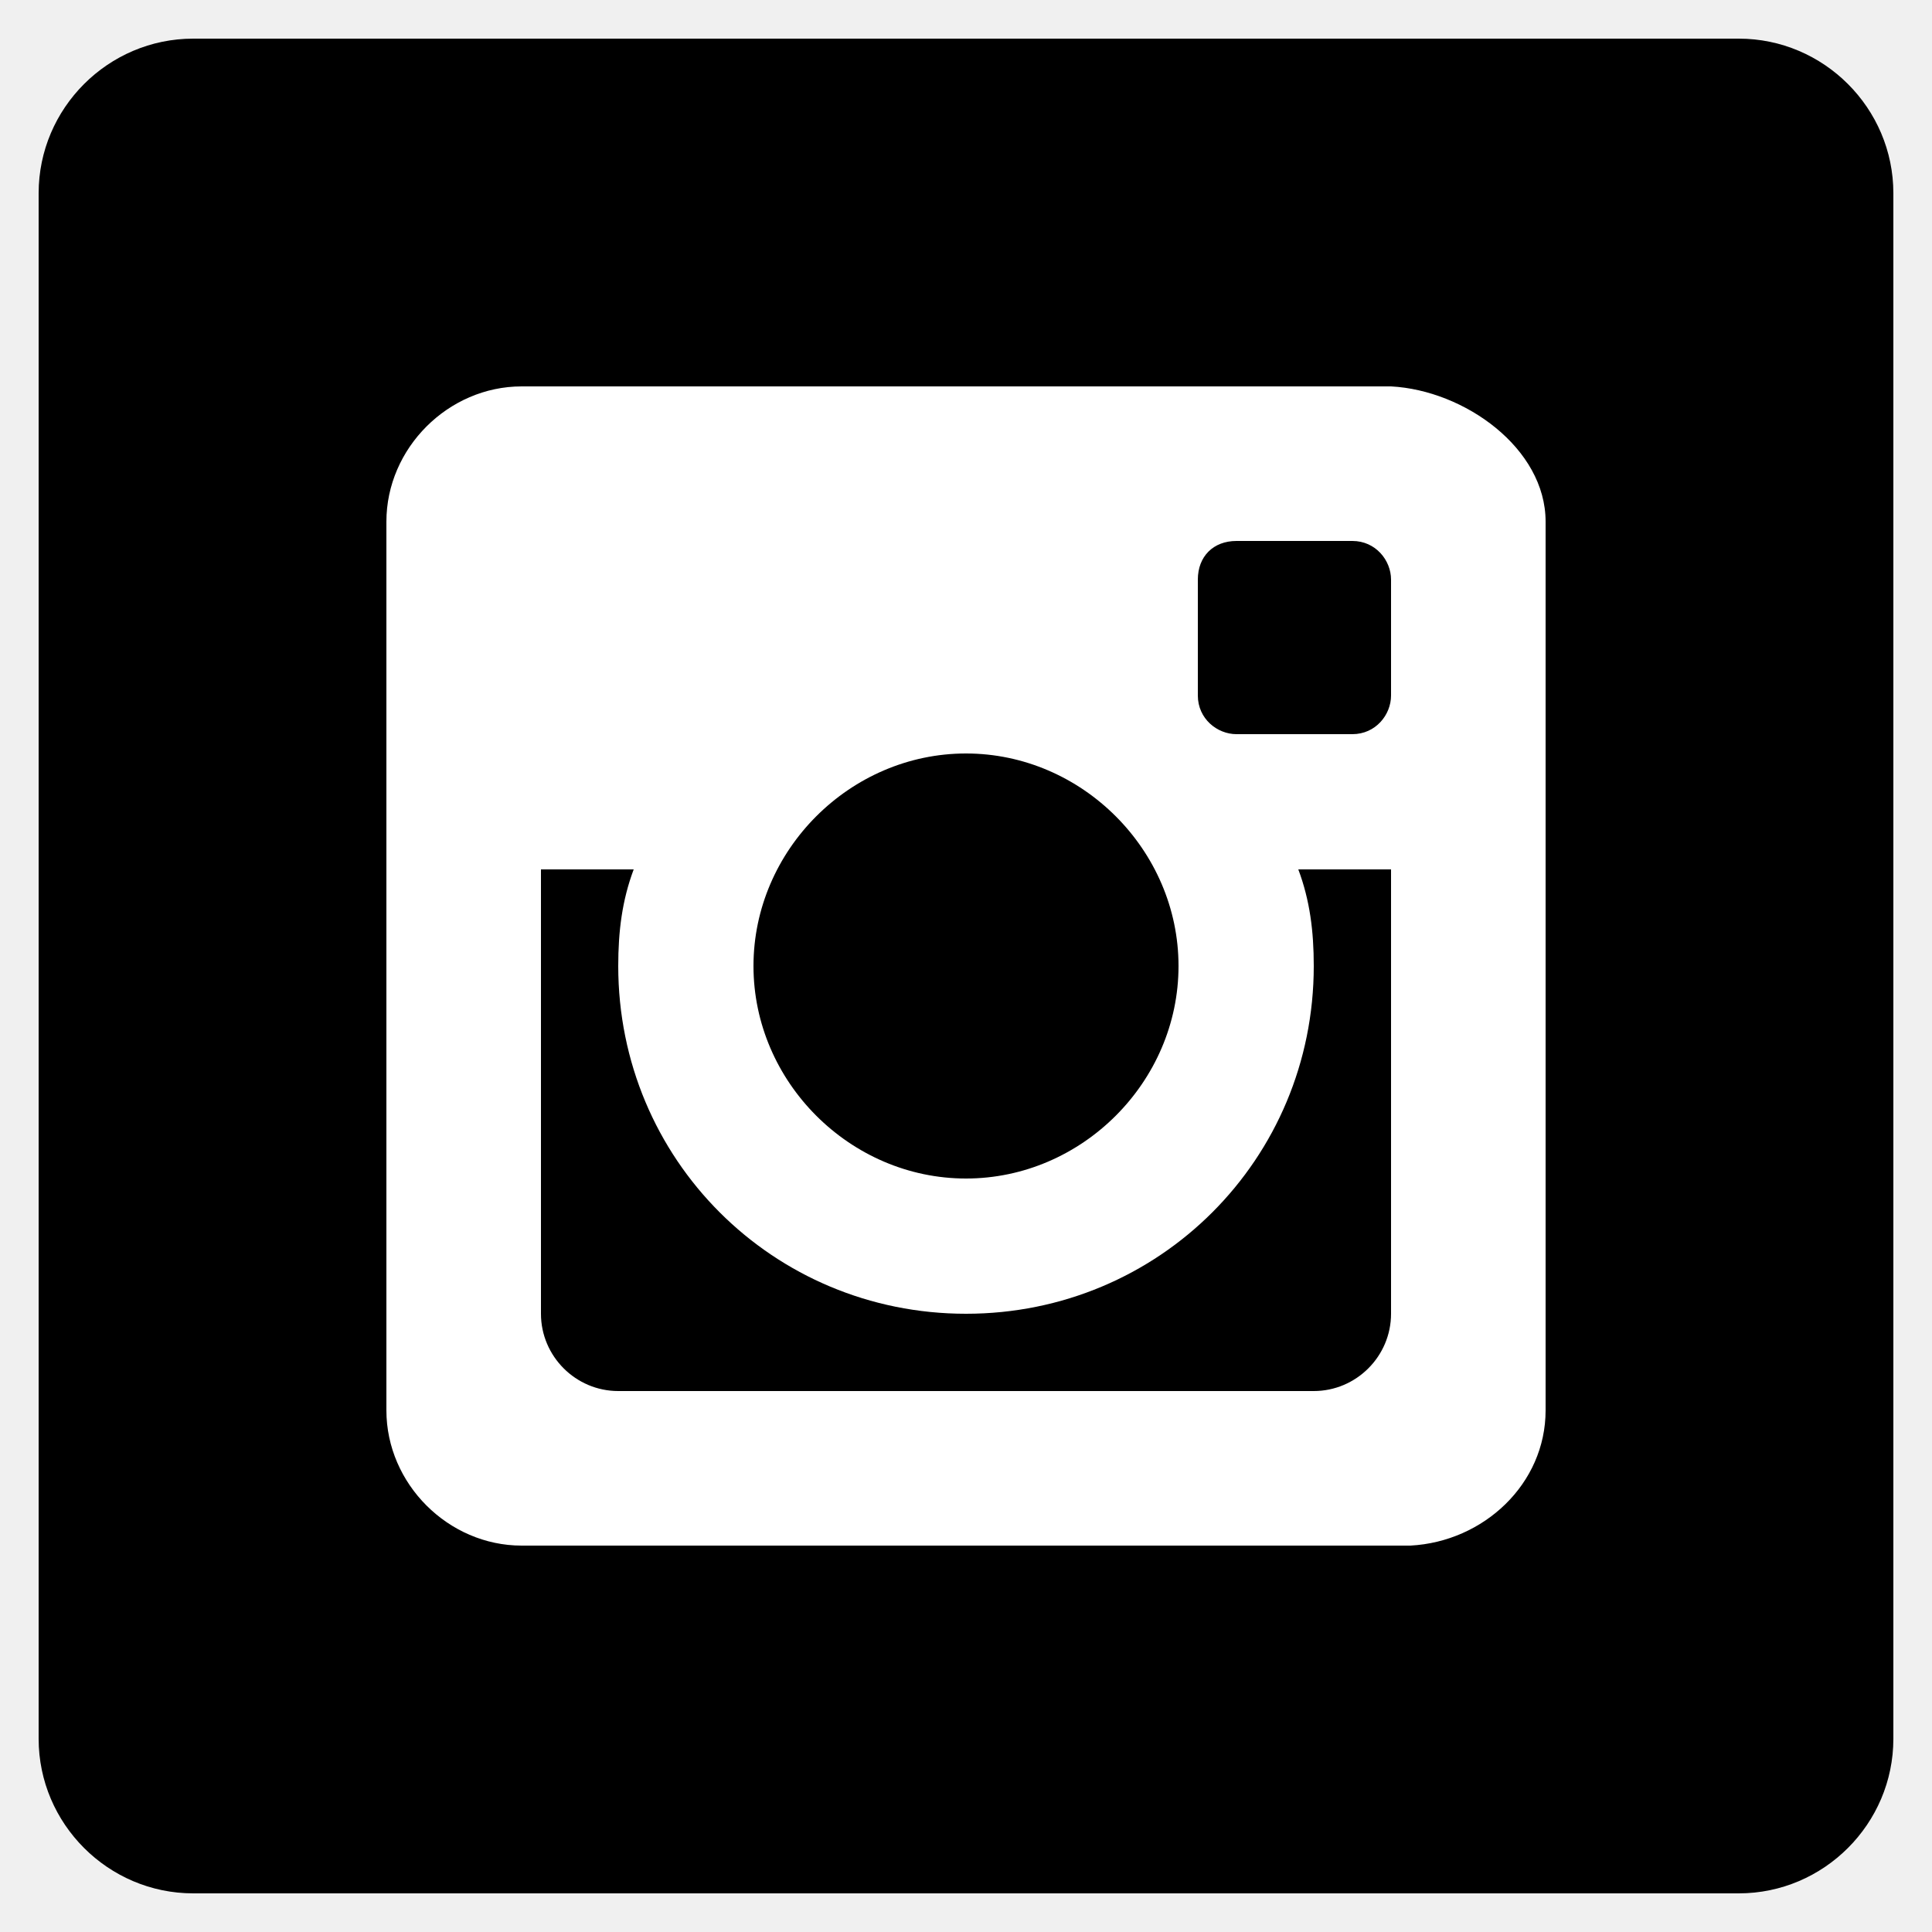
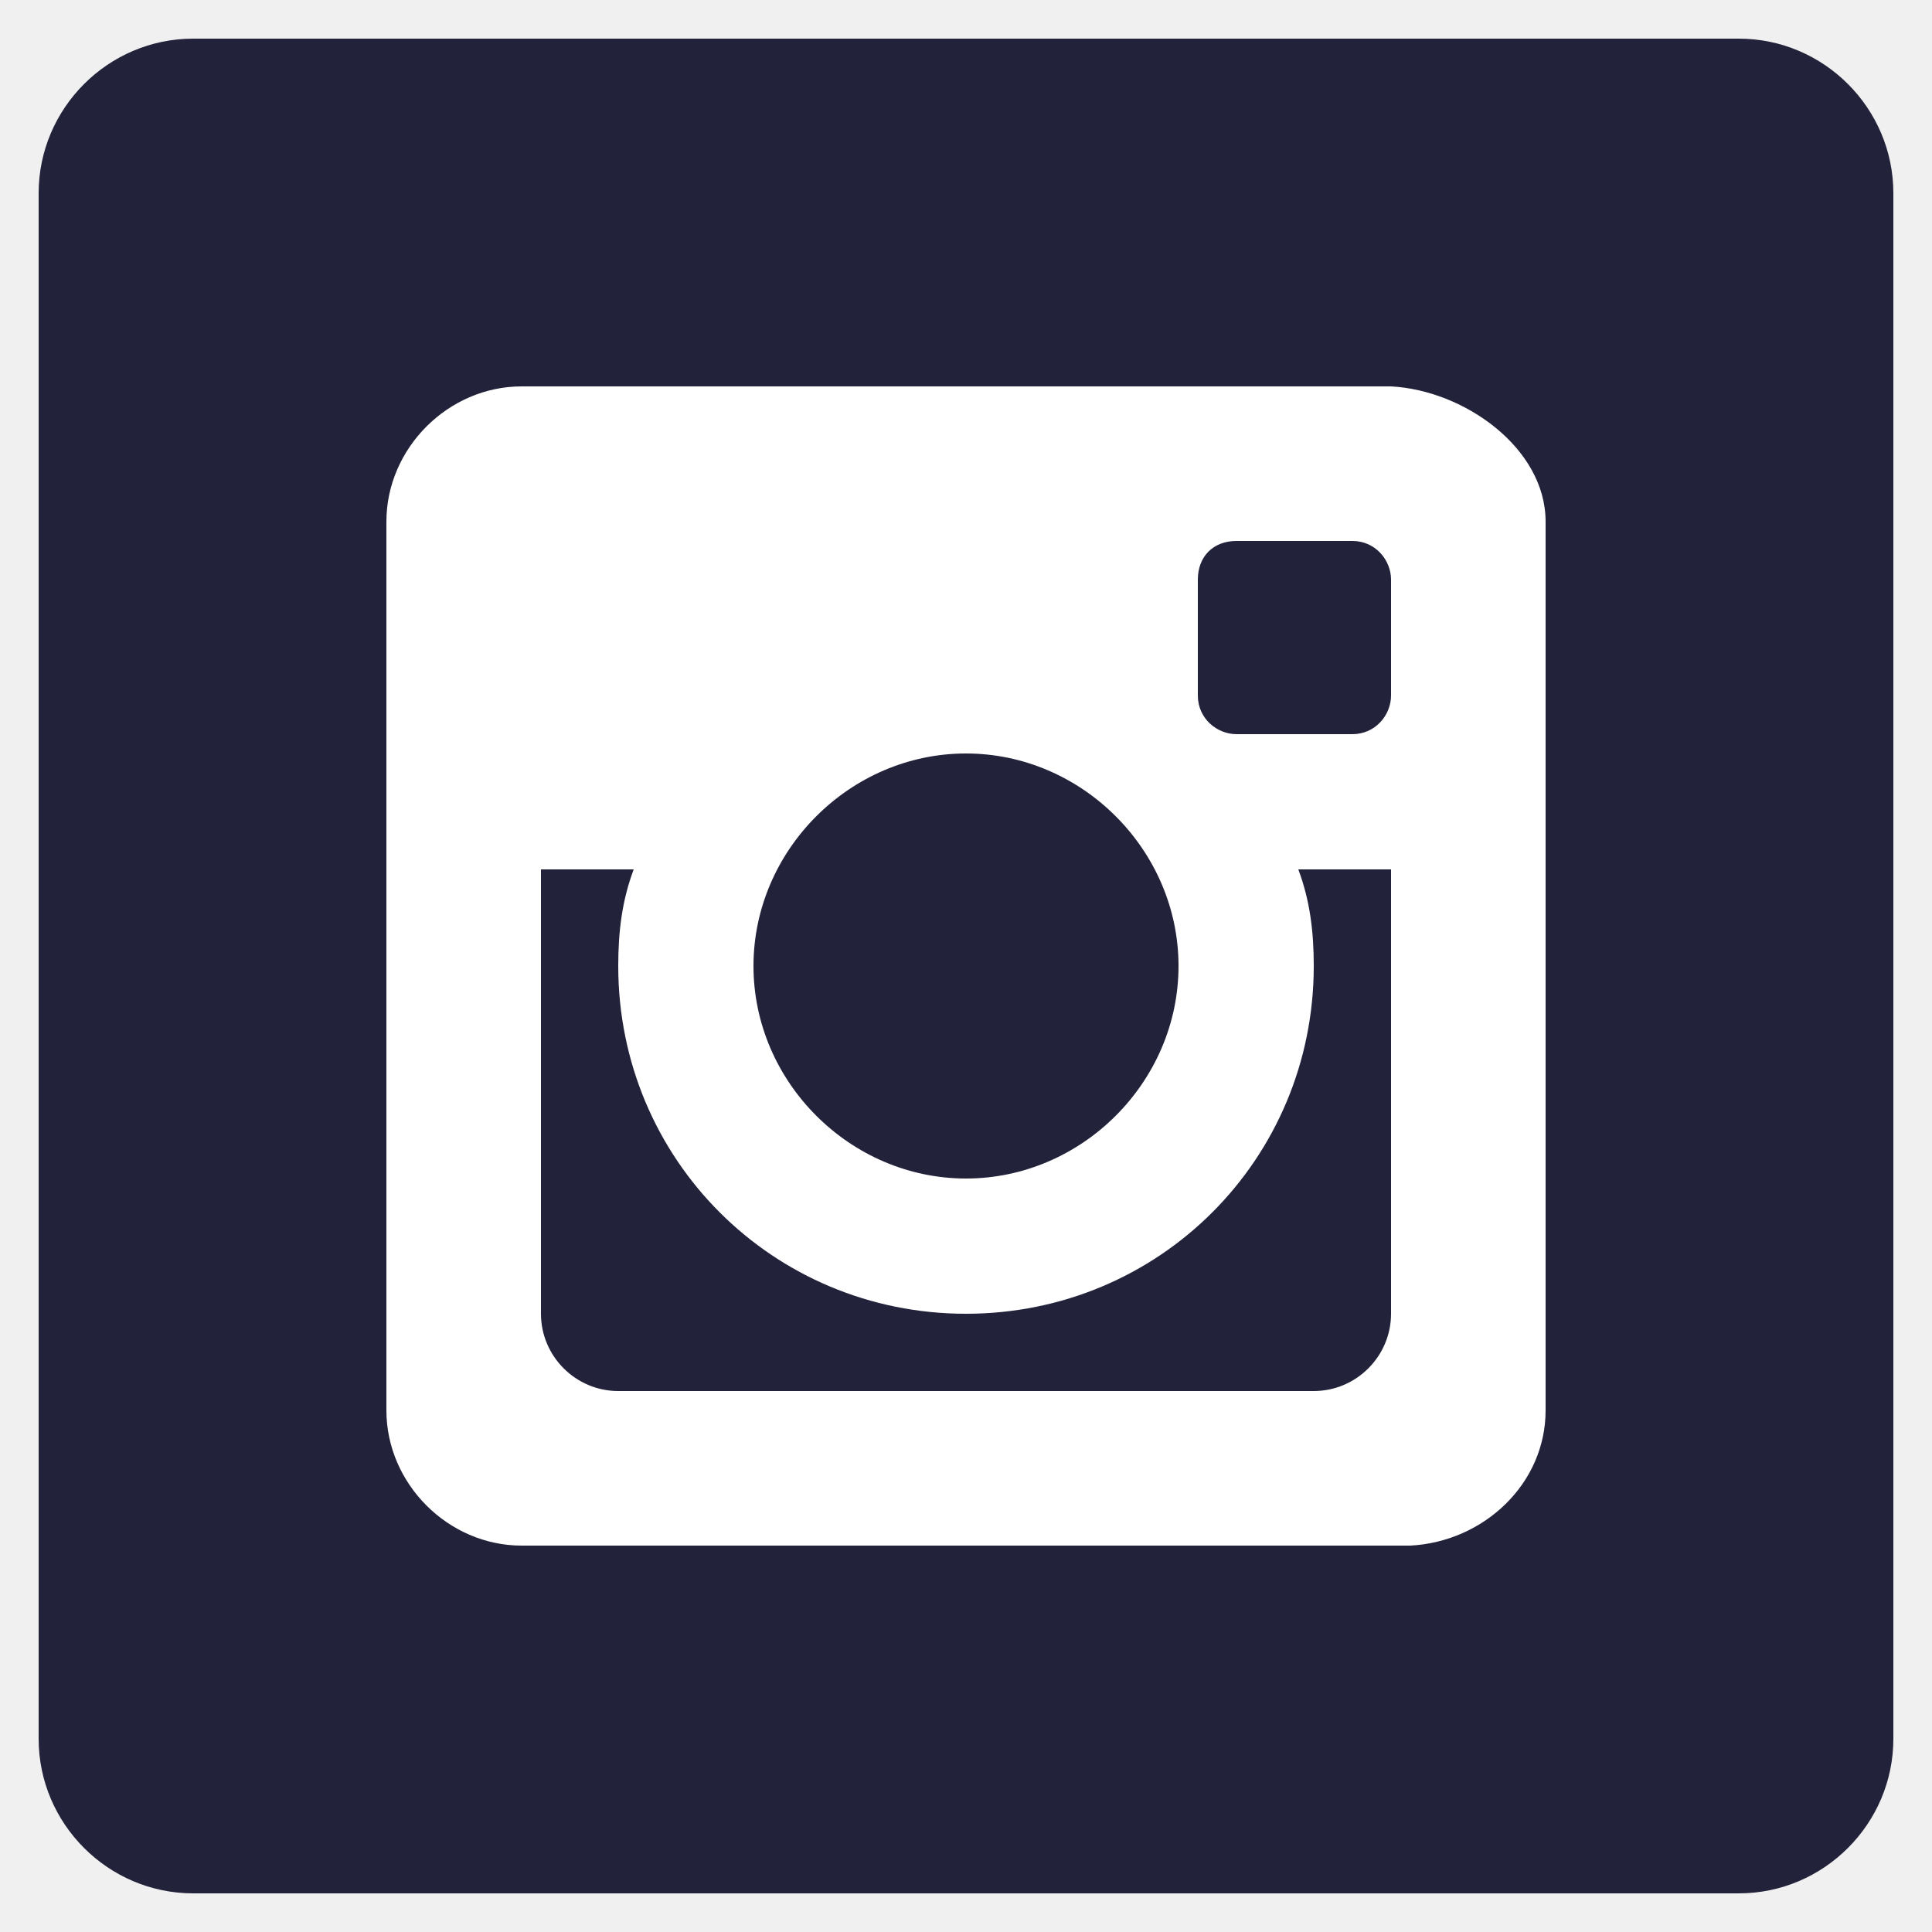
<svg xmlns="http://www.w3.org/2000/svg" viewBox="0 0 50 50">
-   <path d="M45 1H5C2.8 1 1 2.8 1 5v40c0 2.2 1.8 4 4 4h40c2.2 0 4-1.8 4-4V5c0-2.2-1.8-4-4-4z" fill="#000" />
+   <path d="M45 1H5C2.8 1 1 2.8 1 5v40c0 2.2 1.8 4 4 4h40c2.2 0 4-1.8 4-4V5c0-2.2-1.8-4-4-4z" fill="#22223B" />
  <path d="M36 10H13.5c-1.9 0-3.5 1.6-3.5 3.5v23c0 1.9 1.6 3.5 3.5 3.5h23c1.9-.1 3.5-1.6 3.5-3.5v-23c0-1.9-2.1-3.4-4-3.5zm-11 9.5c3 0 5.5 2.5 5.5 5.5S28 30.5 25 30.5 19.5 28 19.5 25s2.5-5.5 5.5-5.5zM36 34c0 1.1-.9 2-2 2H16c-1.1 0-2-.9-2-2V22.5h2.4c-.3.8-.4 1.6-.4 2.5 0 5 4 9 9 9s9-4 9-9c0-.9-.1-1.7-.4-2.5H36V34zm0-19v3c0 .5-.4 1-1 1h-3c-.5 0-1-.4-1-1v-3c0-.6.4-1 1-1h3c.6 0 1 .5 1 1z" fill="#FFF" />
</svg>
